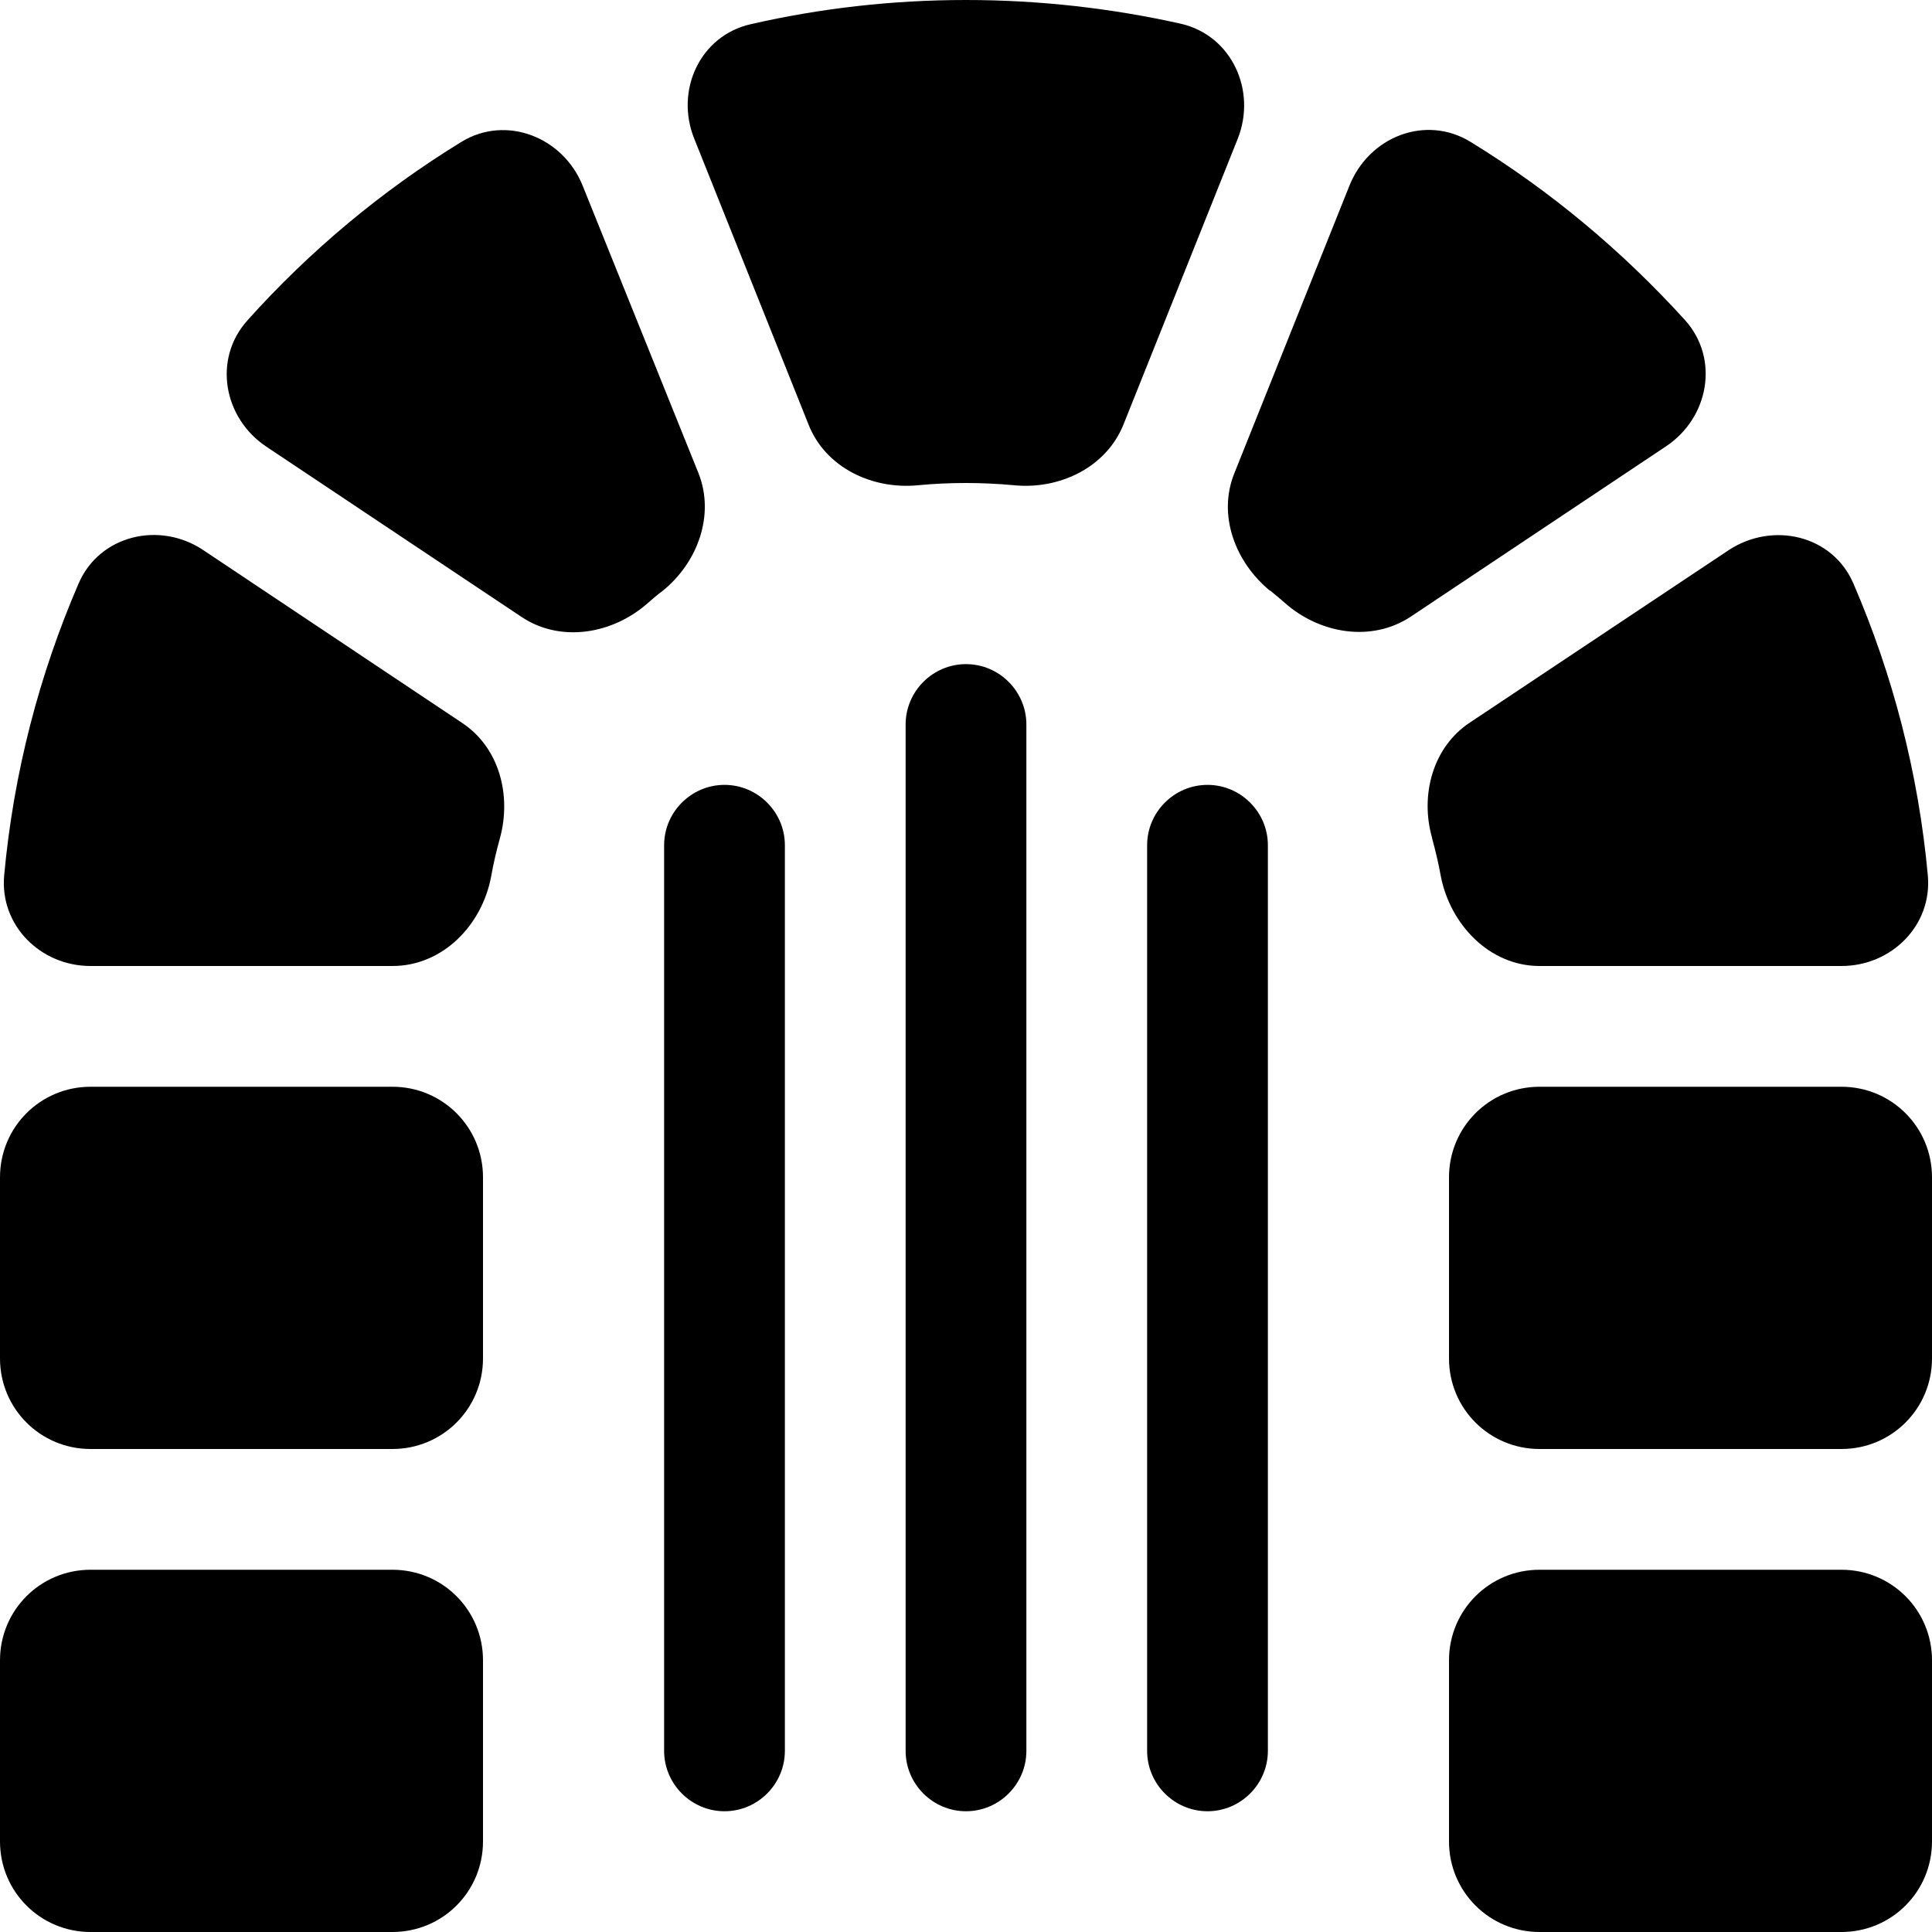
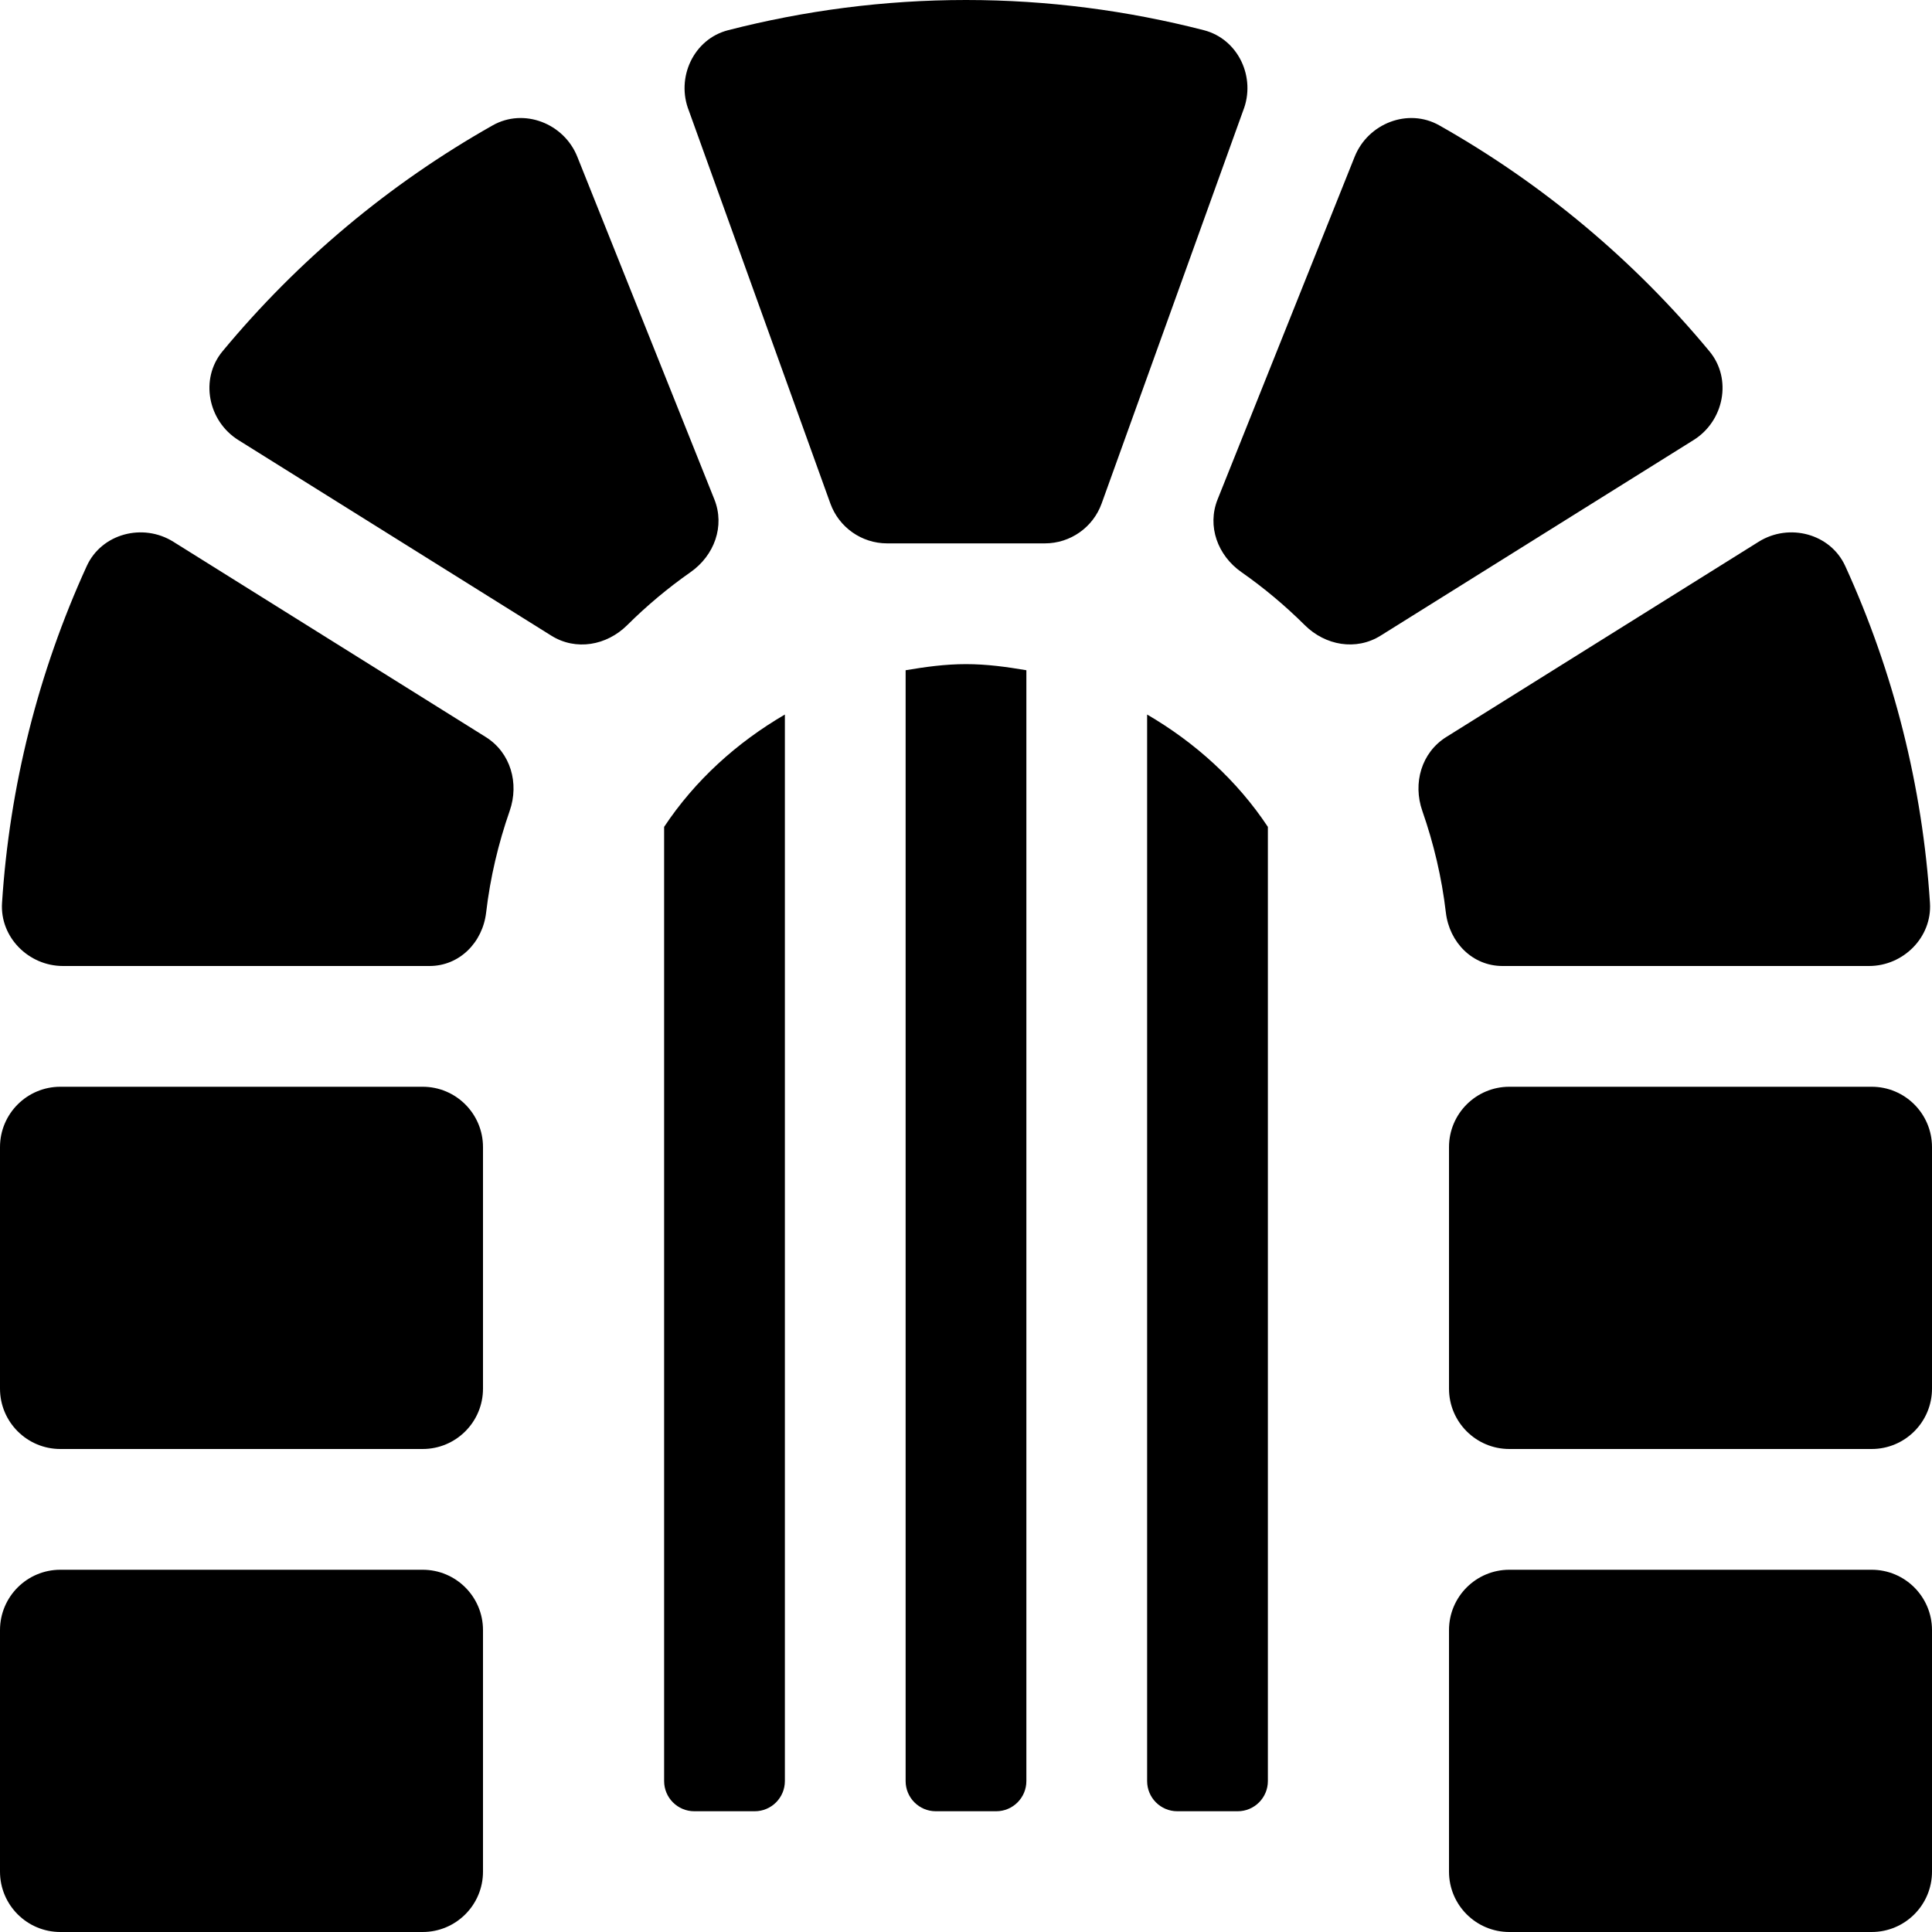
- <svg xmlns="http://www.w3.org/2000/svg" viewBox="0 0 32 32" height="32" width="32">
-   <path d="M21.038 9.781c0.081 0.069 0.169 0.138 0.244 0.206 0.581 0.512 1.438 0.656 2.087 0.225l4.225 -2.819c0.713 -0.475 0.887 -1.45 0.319 -2.087 -1.038 -1.144 -2.231 -2.144 -3.556 -2.956 -0.744 -0.456 -1.681 -0.087 -2.006 0.725l-1.906 4.763c-0.281 0.694 0.013 1.475 0.594 1.95zM20.5 2.3c0.319 -0.8 -0.1 -1.712 -0.938 -1.906C18.419 0.138 17.225 0 16 0s-2.419 0.138 -3.562 0.4c-0.844 0.188 -1.262 1.1 -0.938 1.9l1.894 4.737c0.281 0.706 1.05 1.075 1.812 1 0.263 -0.025 0.525 -0.037 0.794 -0.037s0.537 0.013 0.794 0.037c0.756 0.075 1.525 -0.294 1.812 -1L20.5 2.3zM4.094 5.312c-0.569 0.637 -0.394 1.613 0.319 2.087l4.225 2.819c0.644 0.431 1.506 0.287 2.087 -0.225 0.081 -0.069 0.163 -0.144 0.25 -0.206 0.581 -0.469 0.869 -1.256 0.594 -1.95l-1.919 -4.763c-0.325 -0.806 -1.269 -1.175 -2.006 -0.725 -1.325 0.812 -2.519 1.812 -3.55 2.962zm19.625 8.569c0.056 0.206 0.106 0.412 0.144 0.625 0.156 0.812 0.812 1.494 1.637 1.494h5c0.831 0 1.506 -0.675 1.431 -1.5 -0.156 -1.7 -0.581 -3.325 -1.231 -4.831 -0.344 -0.806 -1.337 -1.038 -2.069 -0.556l-4.287 2.856c-0.613 0.406 -0.825 1.2 -0.625 1.906zM3.369 9.113c-0.725 -0.487 -1.725 -0.25 -2.069 0.556C0.65 11.175 0.225 12.8 0.069 14.5c-0.075 0.825 0.6 1.5 1.431 1.5h5c0.831 0 1.488 -0.675 1.637 -1.494 0.037 -0.212 0.087 -0.419 0.144 -0.625 0.194 -0.713 -0.013 -1.5 -0.625 -1.906l-4.287 -2.862zM6.5 18H1.5c-0.831 0 -1.5 0.669 -1.5 1.5v3c0 0.831 0.669 1.5 1.5 1.5h5c0.831 0 1.5 -0.669 1.5 -1.5v-3c0 -0.831 -0.669 -1.5 -1.5 -1.5zm19 0c-0.831 0 -1.5 0.669 -1.5 1.5v3c0 0.831 0.669 1.5 1.5 1.5h5c0.831 0 1.5 -0.669 1.5 -1.5v-3c0 -0.831 -0.669 -1.5 -1.5 -1.5h-5zM1.5 26c-0.831 0 -1.5 0.669 -1.5 1.5v3c0 0.831 0.669 1.5 1.5 1.5h5c0.831 0 1.5 -0.669 1.5 -1.5v-3c0 -0.831 -0.669 -1.5 -1.5 -1.5H1.5zm24 0c-0.831 0 -1.5 0.669 -1.5 1.5v3c0 0.831 0.669 1.5 1.5 1.5h5c0.831 0 1.5 -0.669 1.5 -1.5v-3c0 -0.831 -0.669 -1.5 -1.5 -1.5h-5zM17 12c0 -0.55 -0.45 -1 -1 -1s-1 0.45 -1 1v17c0 0.55 0.45 1 1 1s1 -0.45 1 -1V12zm-4 2c0 -0.55 -0.45 -1 -1 -1s-1 0.45 -1 1v15c0 0.55 0.45 1 1 1s1 -0.45 1 -1V14zm8 0c0 -0.55 -0.45 -1 -1 -1s-1 0.45 -1 1v15c0 0.55 0.45 1 1 1s1 -0.45 1 -1V14z" fill="currentColor" stroke-width="0.062">
- </path>
+ <svg xmlns="http://www.w3.org/2000/svg" width="800px" height="800px" viewBox="0 0 512 512">
+   <path d="M128.73 195.32l-82.81-51.76c-8.04-5.02-18.99-2.17-22.93 6.45A254.19 254.19 0 0 0 .54 239.28C-.05 248.37 7.59 256 16.69 256h97.13c7.96 0 14.08-6.25 15.01-14.16 1.09-9.33 3.24-18.33 6.24-26.94 2.56-7.34.25-15.46-6.34-19.58zM319.03 8C298.86 2.82 277.77 0 256 0s-42.86 2.82-63.03 8c-9.17 2.35-13.91 12.6-10.39 21.39l37.47 104.03A16.003 16.003 0 0 0 235.1 144h41.8c6.75 0 12.77-4.23 15.05-10.58l37.47-104.03c3.52-8.79-1.22-19.03-10.39-21.39zM112 288H16c-8.84 0-16 7.16-16 16v64c0 8.84 7.16 16 16 16h96c8.84 0 16-7.16 16-16v-64c0-8.84-7.16-16-16-16zm0 128H16c-8.84 0-16 7.16-16 16v64c0 8.84 7.16 16 16 16h96c8.84 0 16-7.16 16-16v-64c0-8.84-7.16-16-16-16zm77.31-283.67l-36.32-90.8c-3.53-8.83-14.13-12.99-22.42-8.31a257.308 257.308 0 0 0-71.61 59.89c-6.06 7.32-3.85 18.48 4.22 23.52l82.93 51.83c6.51 4.07 14.66 2.62 20.11-2.79 5.18-5.15 10.79-9.85 16.79-14.05 6.28-4.41 9.15-12.17 6.3-19.29zM398.18 256h97.13c9.1 0 16.74-7.63 16.15-16.72a254.135 254.135 0 0 0-22.45-89.27c-3.94-8.62-14.89-11.47-22.93-6.45l-82.81 51.76c-6.59 4.12-8.9 12.24-6.34 19.58 3.01 8.61 5.15 17.62 6.24 26.94.93 7.91 7.05 14.16 15.01 14.16zm54.85-162.89a257.308 257.308 0 0 0-71.61-59.89c-8.28-4.68-18.88-.52-22.42 8.31l-36.32 90.8c-2.85 7.12.02 14.88 6.3 19.28 6 4.2 11.61 8.9 16.79 14.05 5.44 5.41 13.6 6.86 20.11 2.79l82.93-51.83c8.07-5.03 10.29-16.19 4.22-23.51zM496 288h-96c-8.84 0-16 7.16-16 16v64c0 8.84 7.16 16 16 16h96c8.84 0 16-7.16 16-16v-64c0-8.84-7.16-16-16-16zm0 128h-96c-8.84 0-16 7.16-16 16v64c0 8.84 7.16 16 16 16h96c8.84 0 16-7.16 16-16v-64c0-8.84-7.16-16-16-16zM240 177.62V472c0 4.42 3.58 8 8 8h16c4.42 0 8-3.58 8-8V177.62c-5.23-.89-10.52-1.62-16-1.62s-10.77.73-16 1.62zm-64 41.51V472c0 4.42 3.58 8 8 8h16c4.42 0 8-3.58 8-8V189.36c-12.78 7.45-23.84 17.47-32 29.77zm128-29.77V472c0 4.42 3.58 8 8 8h16c4.42 0 8-3.58 8-8V219.13c-8.16-12.3-19.22-22.32-32-29.77z" />
</svg>
